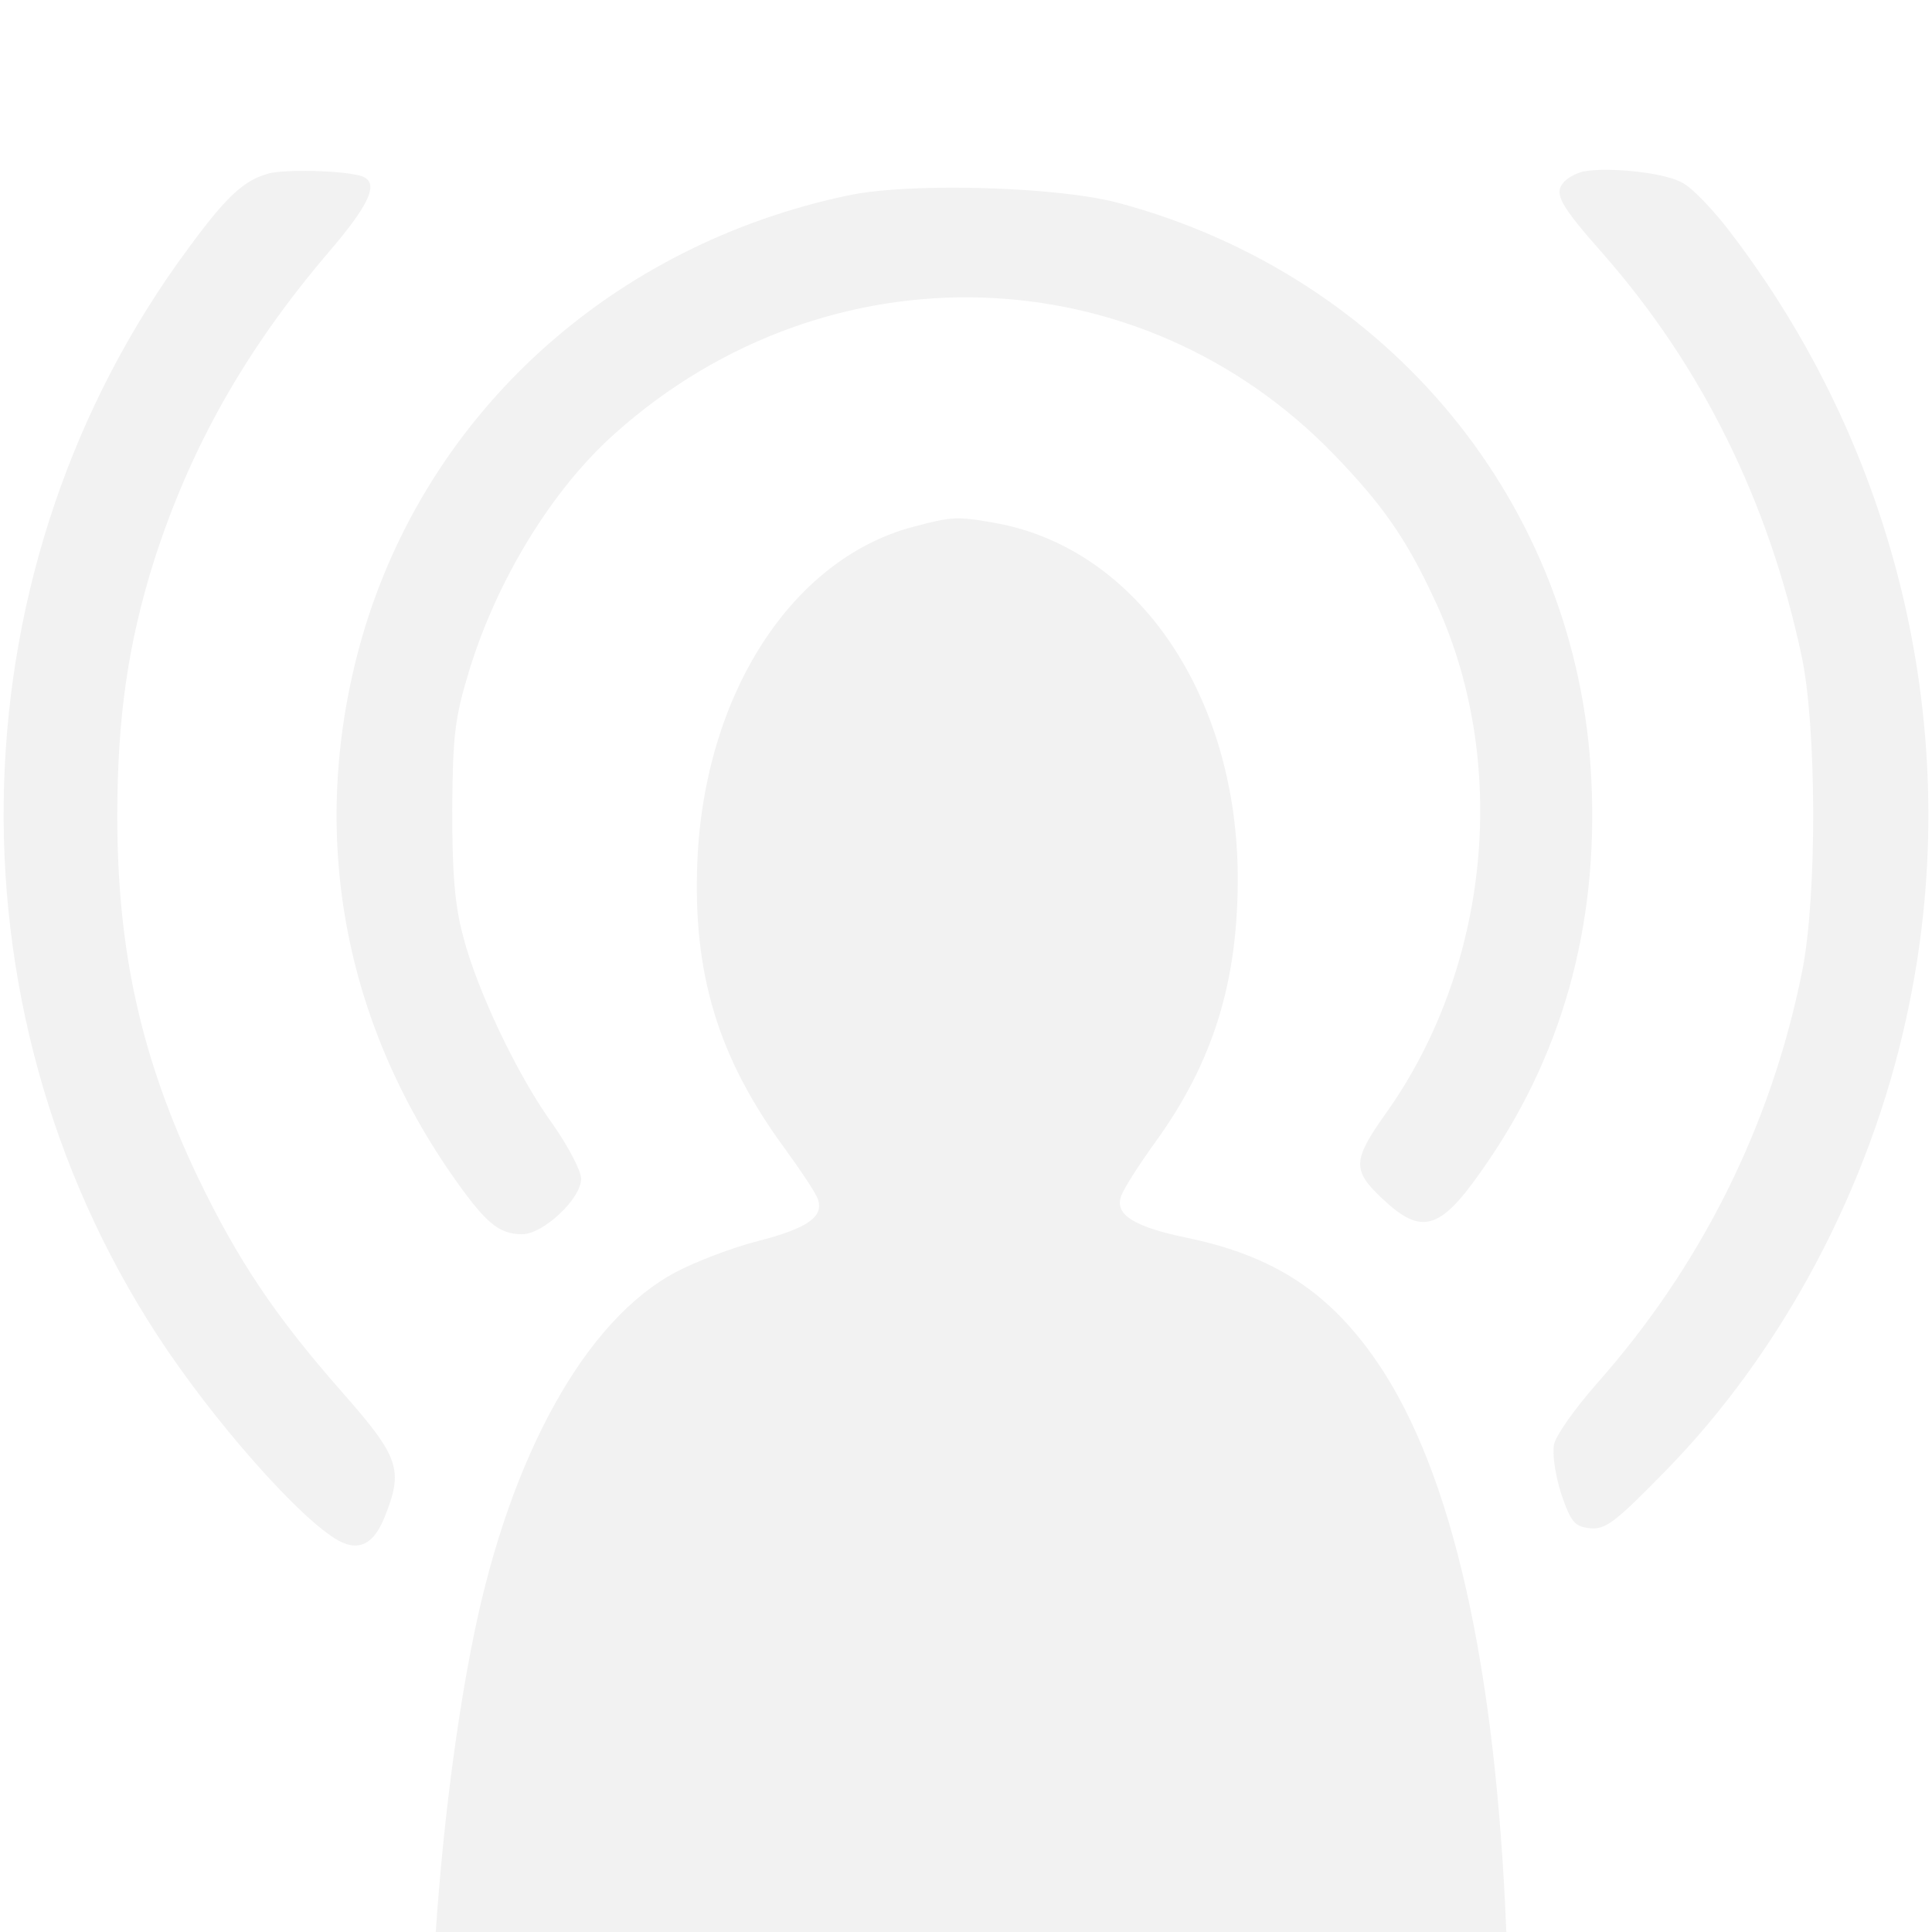
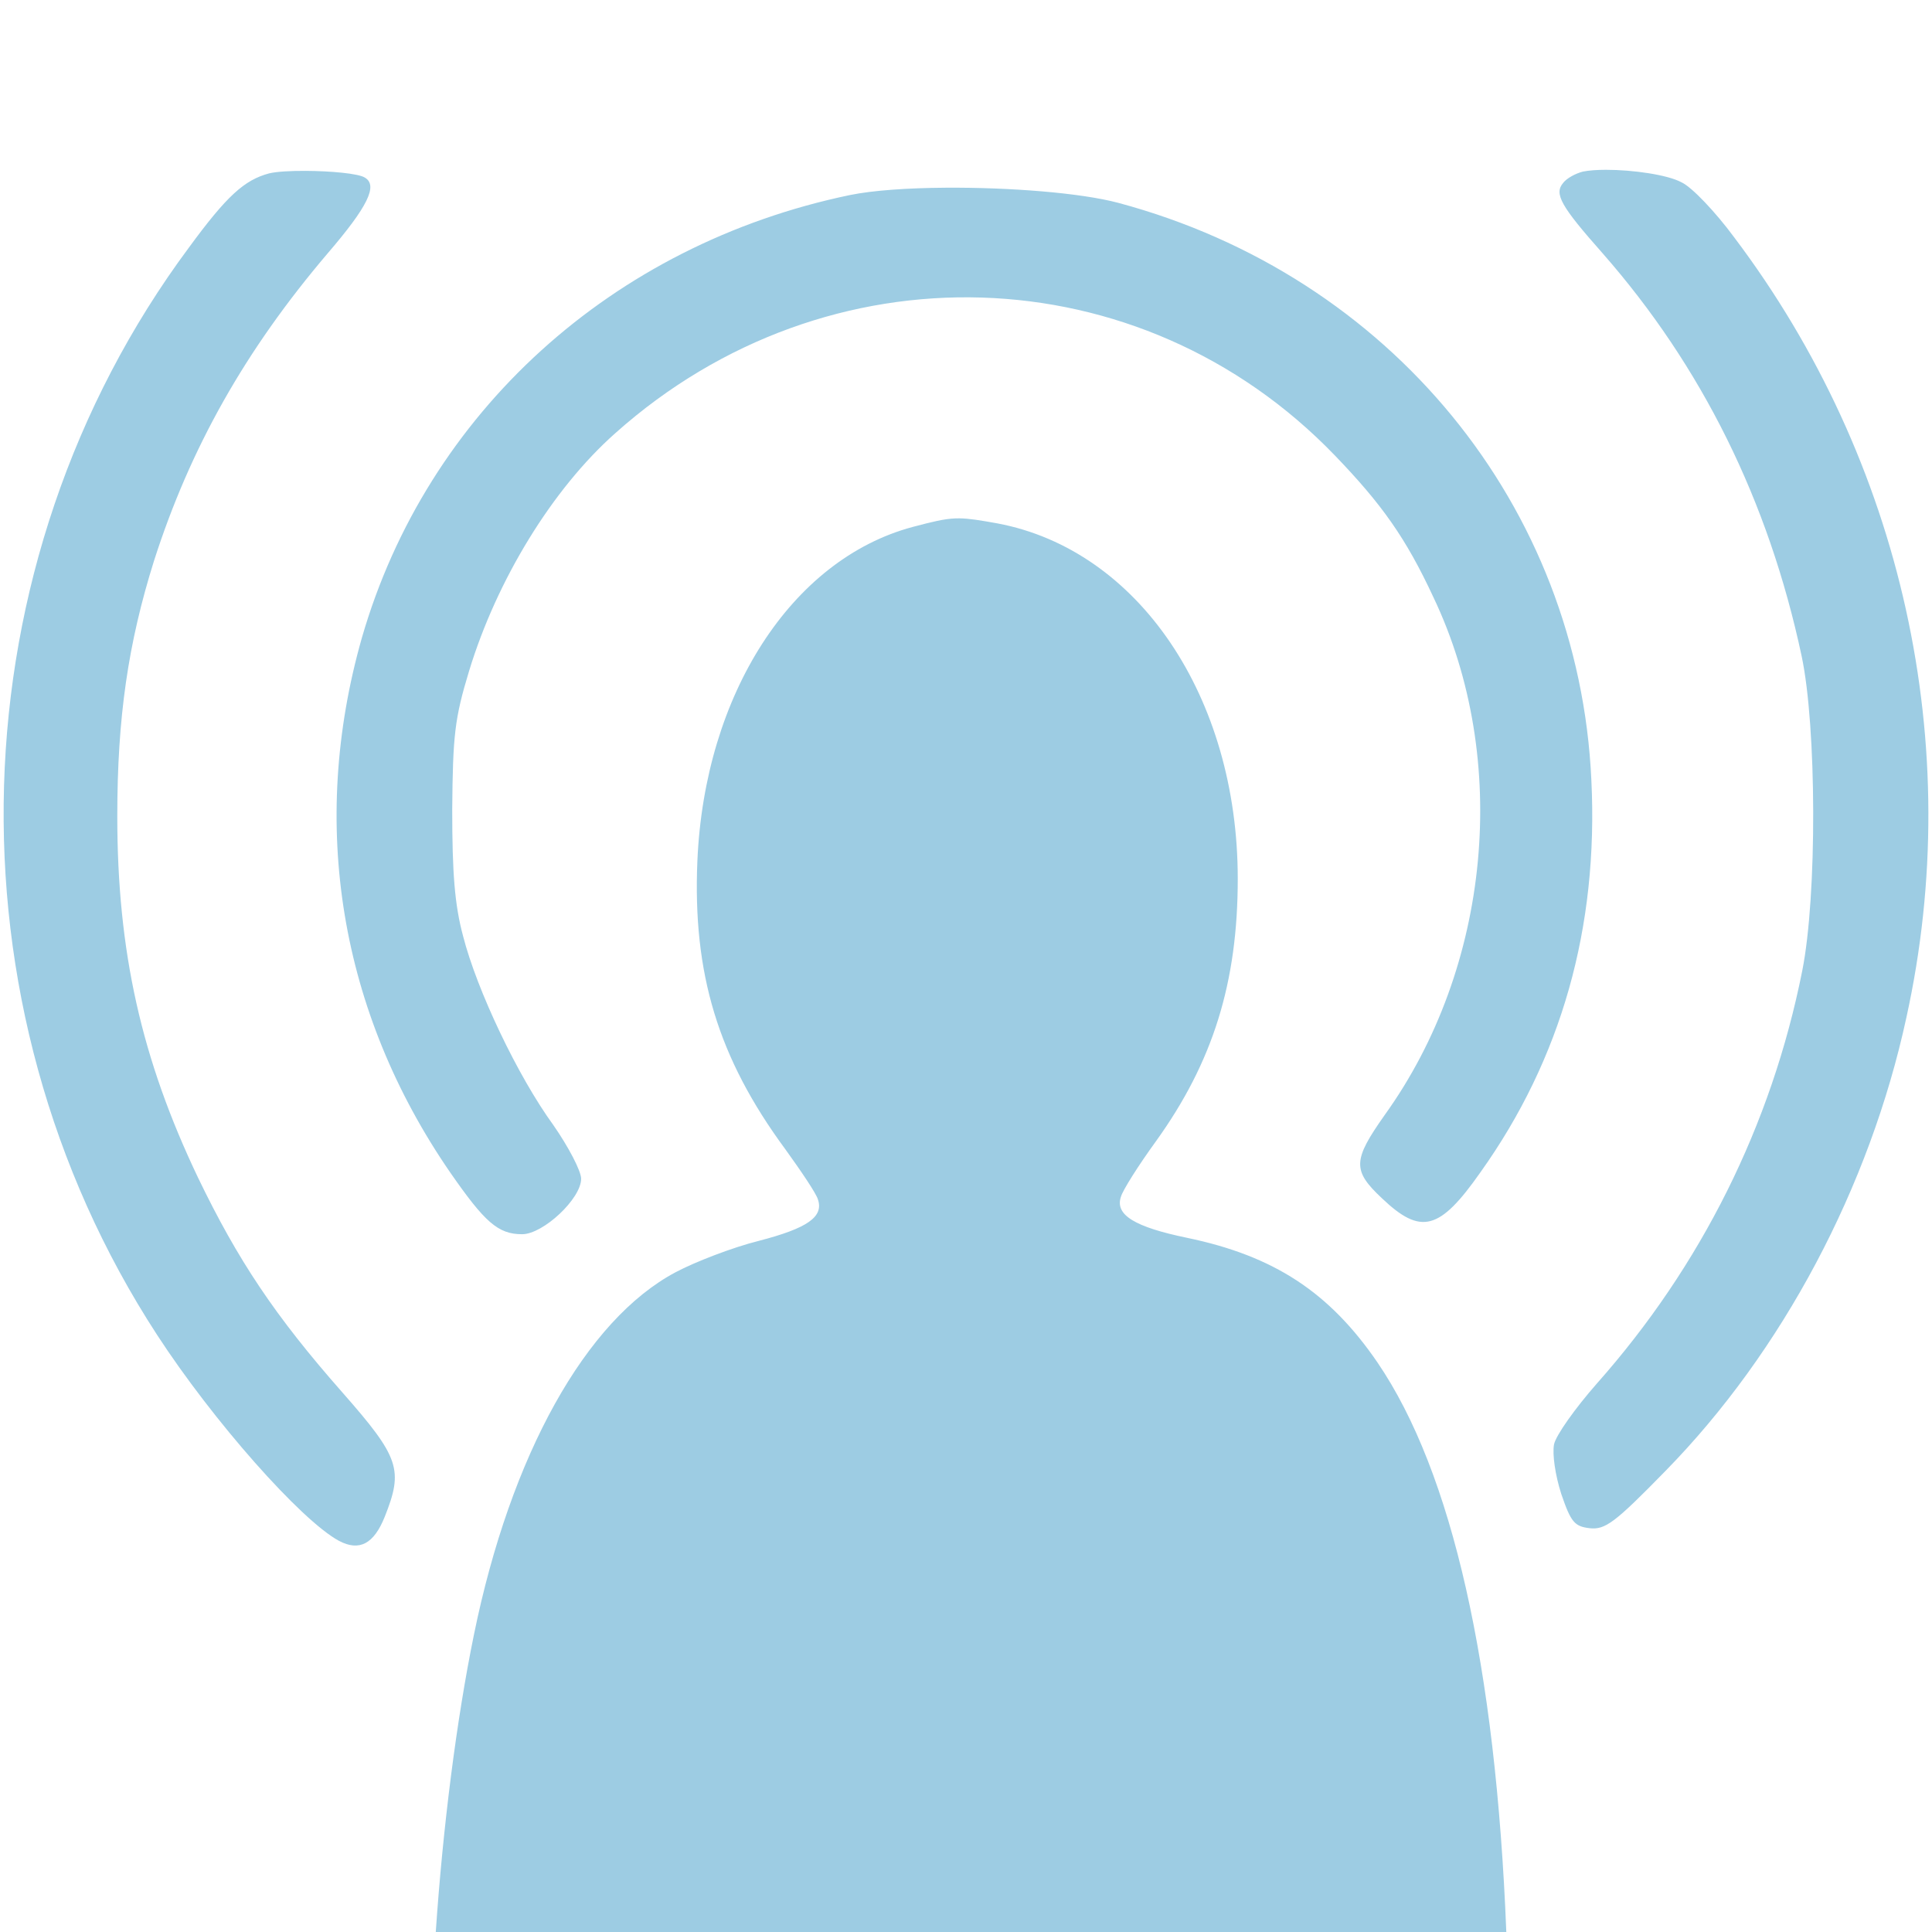
<svg xmlns="http://www.w3.org/2000/svg" viewBox="0 0 512 512" height="682.667" width="682.667" version="1.0">
-   <path d="M425.581 45c-2.367.002-4.493.154-6.09.473-1.915.48-4.308 1.755-5.265 3.032-2.395 2.874-.642 6.067 10.533 18.679 26.182 29.853 43.903 65.452 52.683 106.64 3.991 18.678 4.153 63.537.162 83.492-8.142 40.868-26.82 78.226-54.438 109.356-5.748 6.546-10.857 13.73-11.335 16.124-.48 2.554.318 8.142 1.914 13.091 2.554 7.503 3.512 8.62 7.503 9.1 4.15.479 6.705-1.436 20.115-15.166 30.971-31.609 54.12-75.191 63.859-120.21 15.804-71.84-.96-147.51-45.66-206.737-4.948-6.705-11.175-13.253-13.89-14.53-3.71-2.035-12.99-3.351-20.091-3.344zm-344.64.281c-3.973-.018-7.654.19-9.63.668-6.545 1.756-11.175 5.907-21.232 19.636-62.261 83.813-65.613 200.354-8.461 288.157 14.846 22.83 38.155 49.17 48.212 54.598 5.428 2.873 9.26.797 12.133-6.387 4.95-12.452 3.99-15.644-11.176-32.886-17.88-20.274-27.777-35.121-38.313-56.992-15.007-31.45-21.391-59.867-21.391-95.786 0-26.182 2.873-45.817 9.738-67.688 9.578-29.853 24.106-55.715 45.977-81.417 10.696-12.453 13.408-18.042 9.896-20.117-1.696-1.098-9.13-1.756-15.753-1.786zm169.7 4.464c-10.055.067-19.327.695-25.433 1.952-62.9 13.091-112.07 57.63-129.31 117.337-14.05 49.33-5.908 99.139 23.466 141.763 9.1 13.091 12.612 16.284 18.998 16.284 5.587 0 15.644-9.42 15.644-14.688 0-2.076-3.352-8.46-7.343-14.206-9.419-12.932-20.274-35.761-23.946-50.129-2.235-8.301-2.874-16.762-2.874-33.524.16-19.636.638-24.106 4.47-36.718 7.343-24.106 22.03-48.213 38.793-63.06 56.194-50.128 139.05-47.574 190.614 5.906 12.452 12.931 18.836 21.871 26.18 37.676 20.434 42.944 15.168 98.022-12.929 137.134-8.46 11.973-8.622 14.686-.8 22.03 10.377 9.898 15.326 8.622 26.182-6.863 21.392-30.013 31.29-64.815 29.374-103.928-3.352-72.637-53.32-133.623-125.319-152.94-10.077-2.693-29.01-4.139-45.767-4.026zm3.587 87.624c-.37-.004-.736 0-1.103.016-2.933.12-5.887.84-11.314 2.276-32.089 8.62-55.079 44.382-56.995 88.443-1.277 29.853 5.429 52.2 23.309 76.466 4.15 5.747 8.143 11.656 8.622 13.253 1.596 4.63-2.713 7.661-15.644 11.014-7.025 1.756-16.923 5.589-22.032 8.303-23.786 12.611-43.741 48.369-53.48 96.102-4.636 22.643-8.247 51.254-10.107 78.758h283.702c-2.79-70.507-14.303-121.797-34.13-150.915-12.772-18.678-27.462-28.256-50.45-33.045-13.889-2.874-19.156-6.068-17.56-10.857.48-1.756 4.629-8.301 9.259-14.687 15.166-21.073 21.713-42.145 21.713-69.603 0-48.213-26.342-87.167-63.699-94.191-4.68-.838-7.495-1.309-10.091-1.333z" fill="#f2f2f2" />
+   <path d="M425.581 45c-2.367.002-4.493.154-6.09.473-1.915.48-4.308 1.755-5.265 3.032-2.395 2.874-.642 6.067 10.533 18.679 26.182 29.853 43.903 65.452 52.683 106.64 3.991 18.678 4.153 63.537.162 83.492-8.142 40.868-26.82 78.226-54.438 109.356-5.748 6.546-10.857 13.73-11.335 16.124-.48 2.554.318 8.142 1.914 13.091 2.554 7.503 3.512 8.62 7.503 9.1 4.15.479 6.705-1.436 20.115-15.166 30.971-31.609 54.12-75.191 63.859-120.21 15.804-71.84-.96-147.51-45.66-206.737-4.948-6.705-11.175-13.253-13.89-14.53-3.71-2.035-12.99-3.351-20.091-3.344zm-344.64.281c-3.973-.018-7.654.19-9.63.668-6.545 1.756-11.175 5.907-21.232 19.636-62.261 83.813-65.613 200.354-8.461 288.157 14.846 22.83 38.155 49.17 48.212 54.598 5.428 2.873 9.26.797 12.133-6.387 4.95-12.452 3.99-15.644-11.176-32.886-17.88-20.274-27.777-35.121-38.313-56.992-15.007-31.45-21.391-59.867-21.391-95.786 0-26.182 2.873-45.817 9.738-67.688 9.578-29.853 24.106-55.715 45.977-81.417 10.696-12.453 13.408-18.042 9.896-20.117-1.696-1.098-9.13-1.756-15.753-1.786zm169.7 4.464c-10.055.067-19.327.695-25.433 1.952-62.9 13.091-112.07 57.63-129.31 117.337-14.05 49.33-5.908 99.139 23.466 141.763 9.1 13.091 12.612 16.284 18.998 16.284 5.587 0 15.644-9.42 15.644-14.688 0-2.076-3.352-8.46-7.343-14.206-9.419-12.932-20.274-35.761-23.946-50.129-2.235-8.301-2.874-16.762-2.874-33.524.16-19.636.638-24.106 4.47-36.718 7.343-24.106 22.03-48.213 38.793-63.06 56.194-50.128 139.05-47.574 190.614 5.906 12.452 12.931 18.836 21.871 26.18 37.676 20.434 42.944 15.168 98.022-12.929 137.134-8.46 11.973-8.622 14.686-.8 22.03 10.377 9.898 15.326 8.622 26.182-6.863 21.392-30.013 31.29-64.815 29.374-103.928-3.352-72.637-53.32-133.623-125.319-152.94-10.077-2.693-29.01-4.139-45.767-4.026zm3.587 87.624c-.37-.004-.736 0-1.103.016-2.933.12-5.887.84-11.314 2.276-32.089 8.62-55.079 44.382-56.995 88.443-1.277 29.853 5.429 52.2 23.309 76.466 4.15 5.747 8.143 11.656 8.622 13.253 1.596 4.63-2.713 7.661-15.644 11.014-7.025 1.756-16.923 5.589-22.032 8.303-23.786 12.611-43.741 48.369-53.48 96.102-4.636 22.643-8.247 51.254-10.107 78.758h283.702c-2.79-70.507-14.303-121.797-34.13-150.915-12.772-18.678-27.462-28.256-50.45-33.045-13.889-2.874-19.156-6.068-17.56-10.857.48-1.756 4.629-8.301 9.259-14.687 15.166-21.073 21.713-42.145 21.713-69.603 0-48.213-26.342-87.167-63.699-94.191-4.68-.838-7.495-1.309-10.091-1.333z" fill="#9dcce3" />
</svg>
